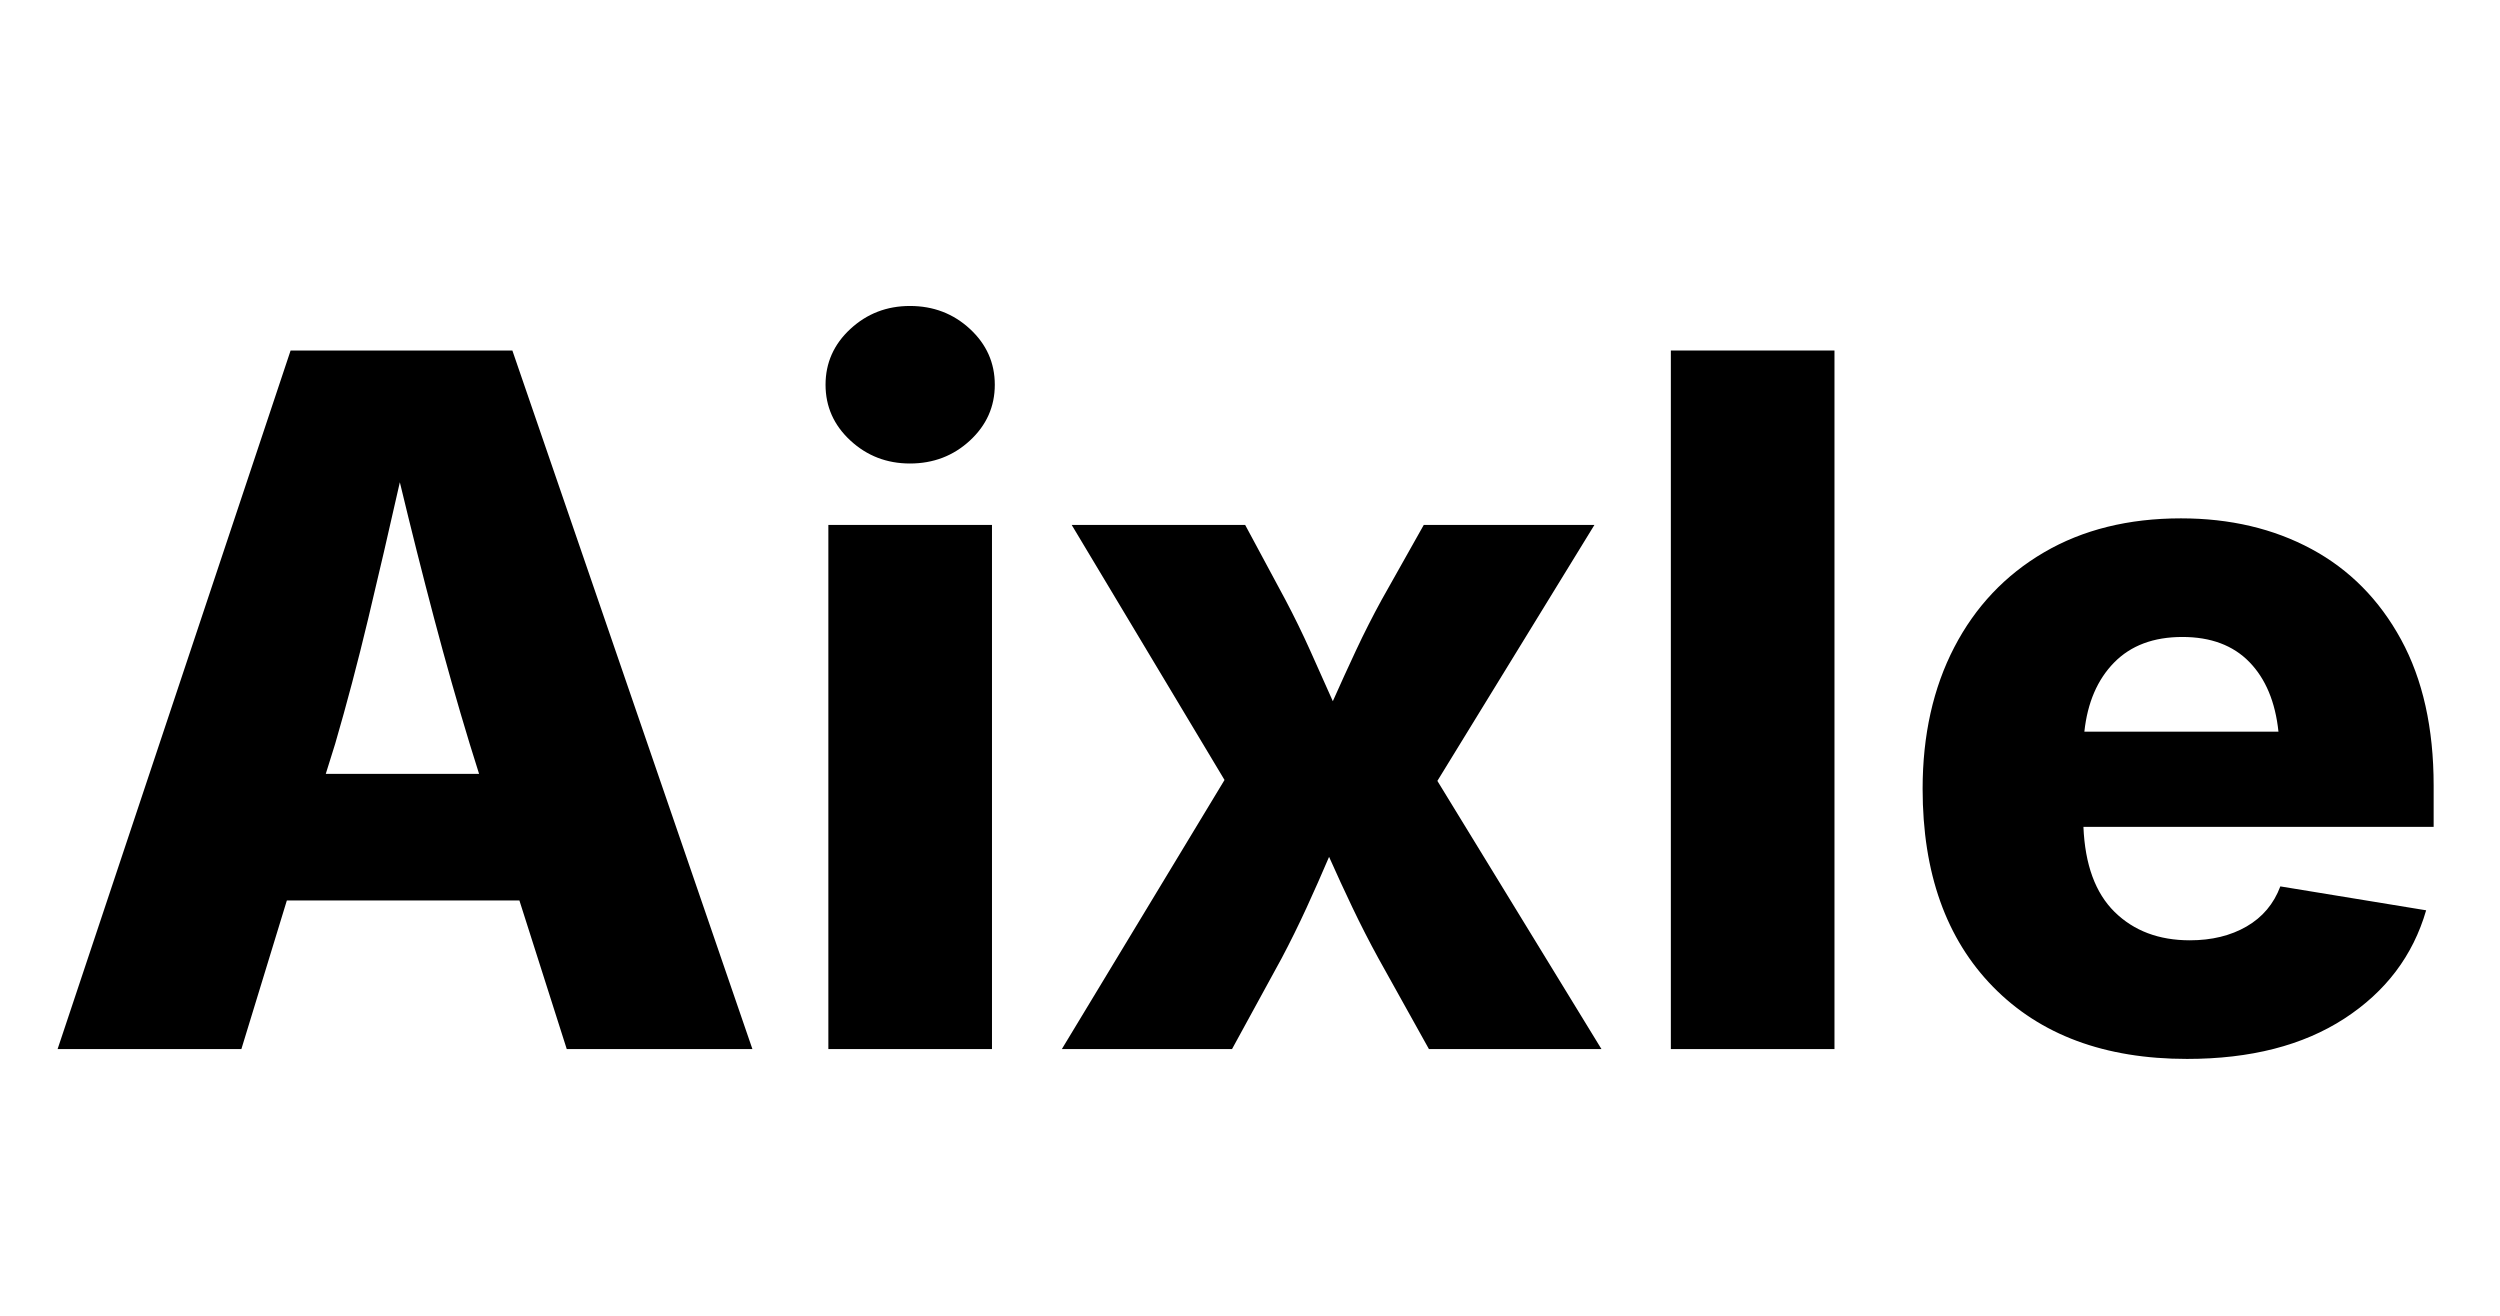
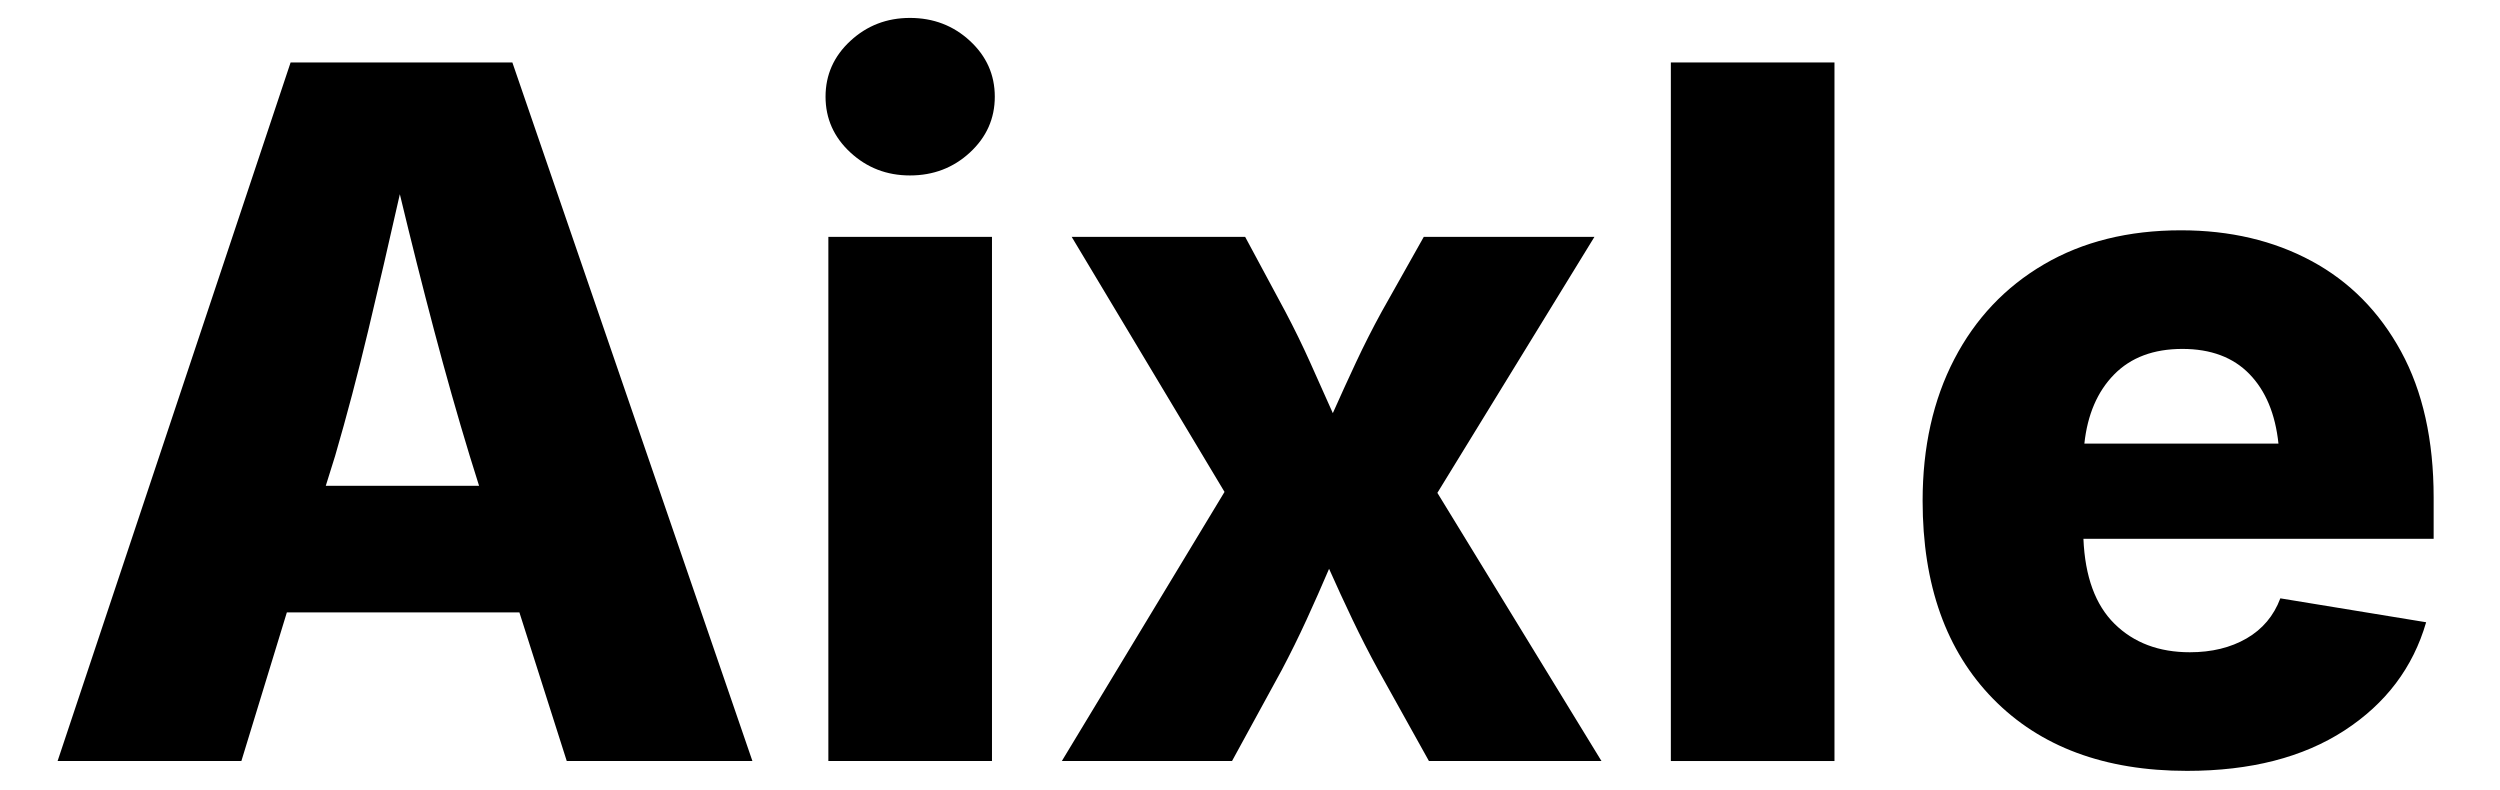
- <svg xmlns="http://www.w3.org/2000/svg" version="1.0" viewBox="0 0 1406 740" preserveAspectRatio="xMidYMid meet">
+ <svg xmlns="http://www.w3.org/2000/svg" version="1.0" viewBox="0 162 1406 444" preserveAspectRatio="xMidYMid meet">
  <g transform="translate(20, 590) scale(0.263672, -0.263672)" fill="currentColor" stroke="none">
    <path transform="translate(0, 0)" d="M47 0 544 1490H1017L1529 0H1133L1032 317H536L439 0ZM619 587H946L926 651Q887 779 850.0 919.0Q813 1059 777 1209Q743 1058 709.5 918.0Q676 778 639 651Z" />
    <path transform="translate(1576, 0)" d="M115 0V1118H464V0ZM289 1249Q215 1249 162.0 1298.0Q109 1347 109 1417Q109 1487 162.0 1536.0Q215 1585 289 1585Q364 1585 417.0 1536.0Q470 1487 470 1417Q470 1347 417.0 1298.0Q364 1249 289 1249Z" />
    <path transform="translate(2156, 0)" d="M33 0 380 574 54 1118H424L510 958Q538 905 562.5 850.5Q587 796 611 742Q635 796 660.5 850.5Q686 905 715 958L805 1118H1169L834 572L1184 0H816L708 194Q679 247 653.0 301.5Q627 356 603 410Q580 356 555.0 301.5Q530 247 502 194L396 0Z" />
    <path transform="translate(3373, 0)" d="M464 1490V0H115V1490Z" />
    <path transform="translate(3953, 0)" d="M636 -21Q373 -21 222.5 132.5Q72 286 72 555Q72 727 139.5 857.0Q207 987 331.0 1059.5Q455 1132 623 1132Q780 1132 901.5 1066.5Q1023 1001 1092.5 873.5Q1162 746 1162 562V474H415Q420 353 481.5 292.5Q543 232 642 232Q712 232 763.0 261.5Q814 291 835 347L1146 296Q1104 151 971.5 65.0Q839 -21 636 -21ZM417 677H831Q821 772 769.0 825.5Q717 879 626 879Q534 879 480.5 824.5Q427 770 417 677Z" />
  </g>
</svg>
